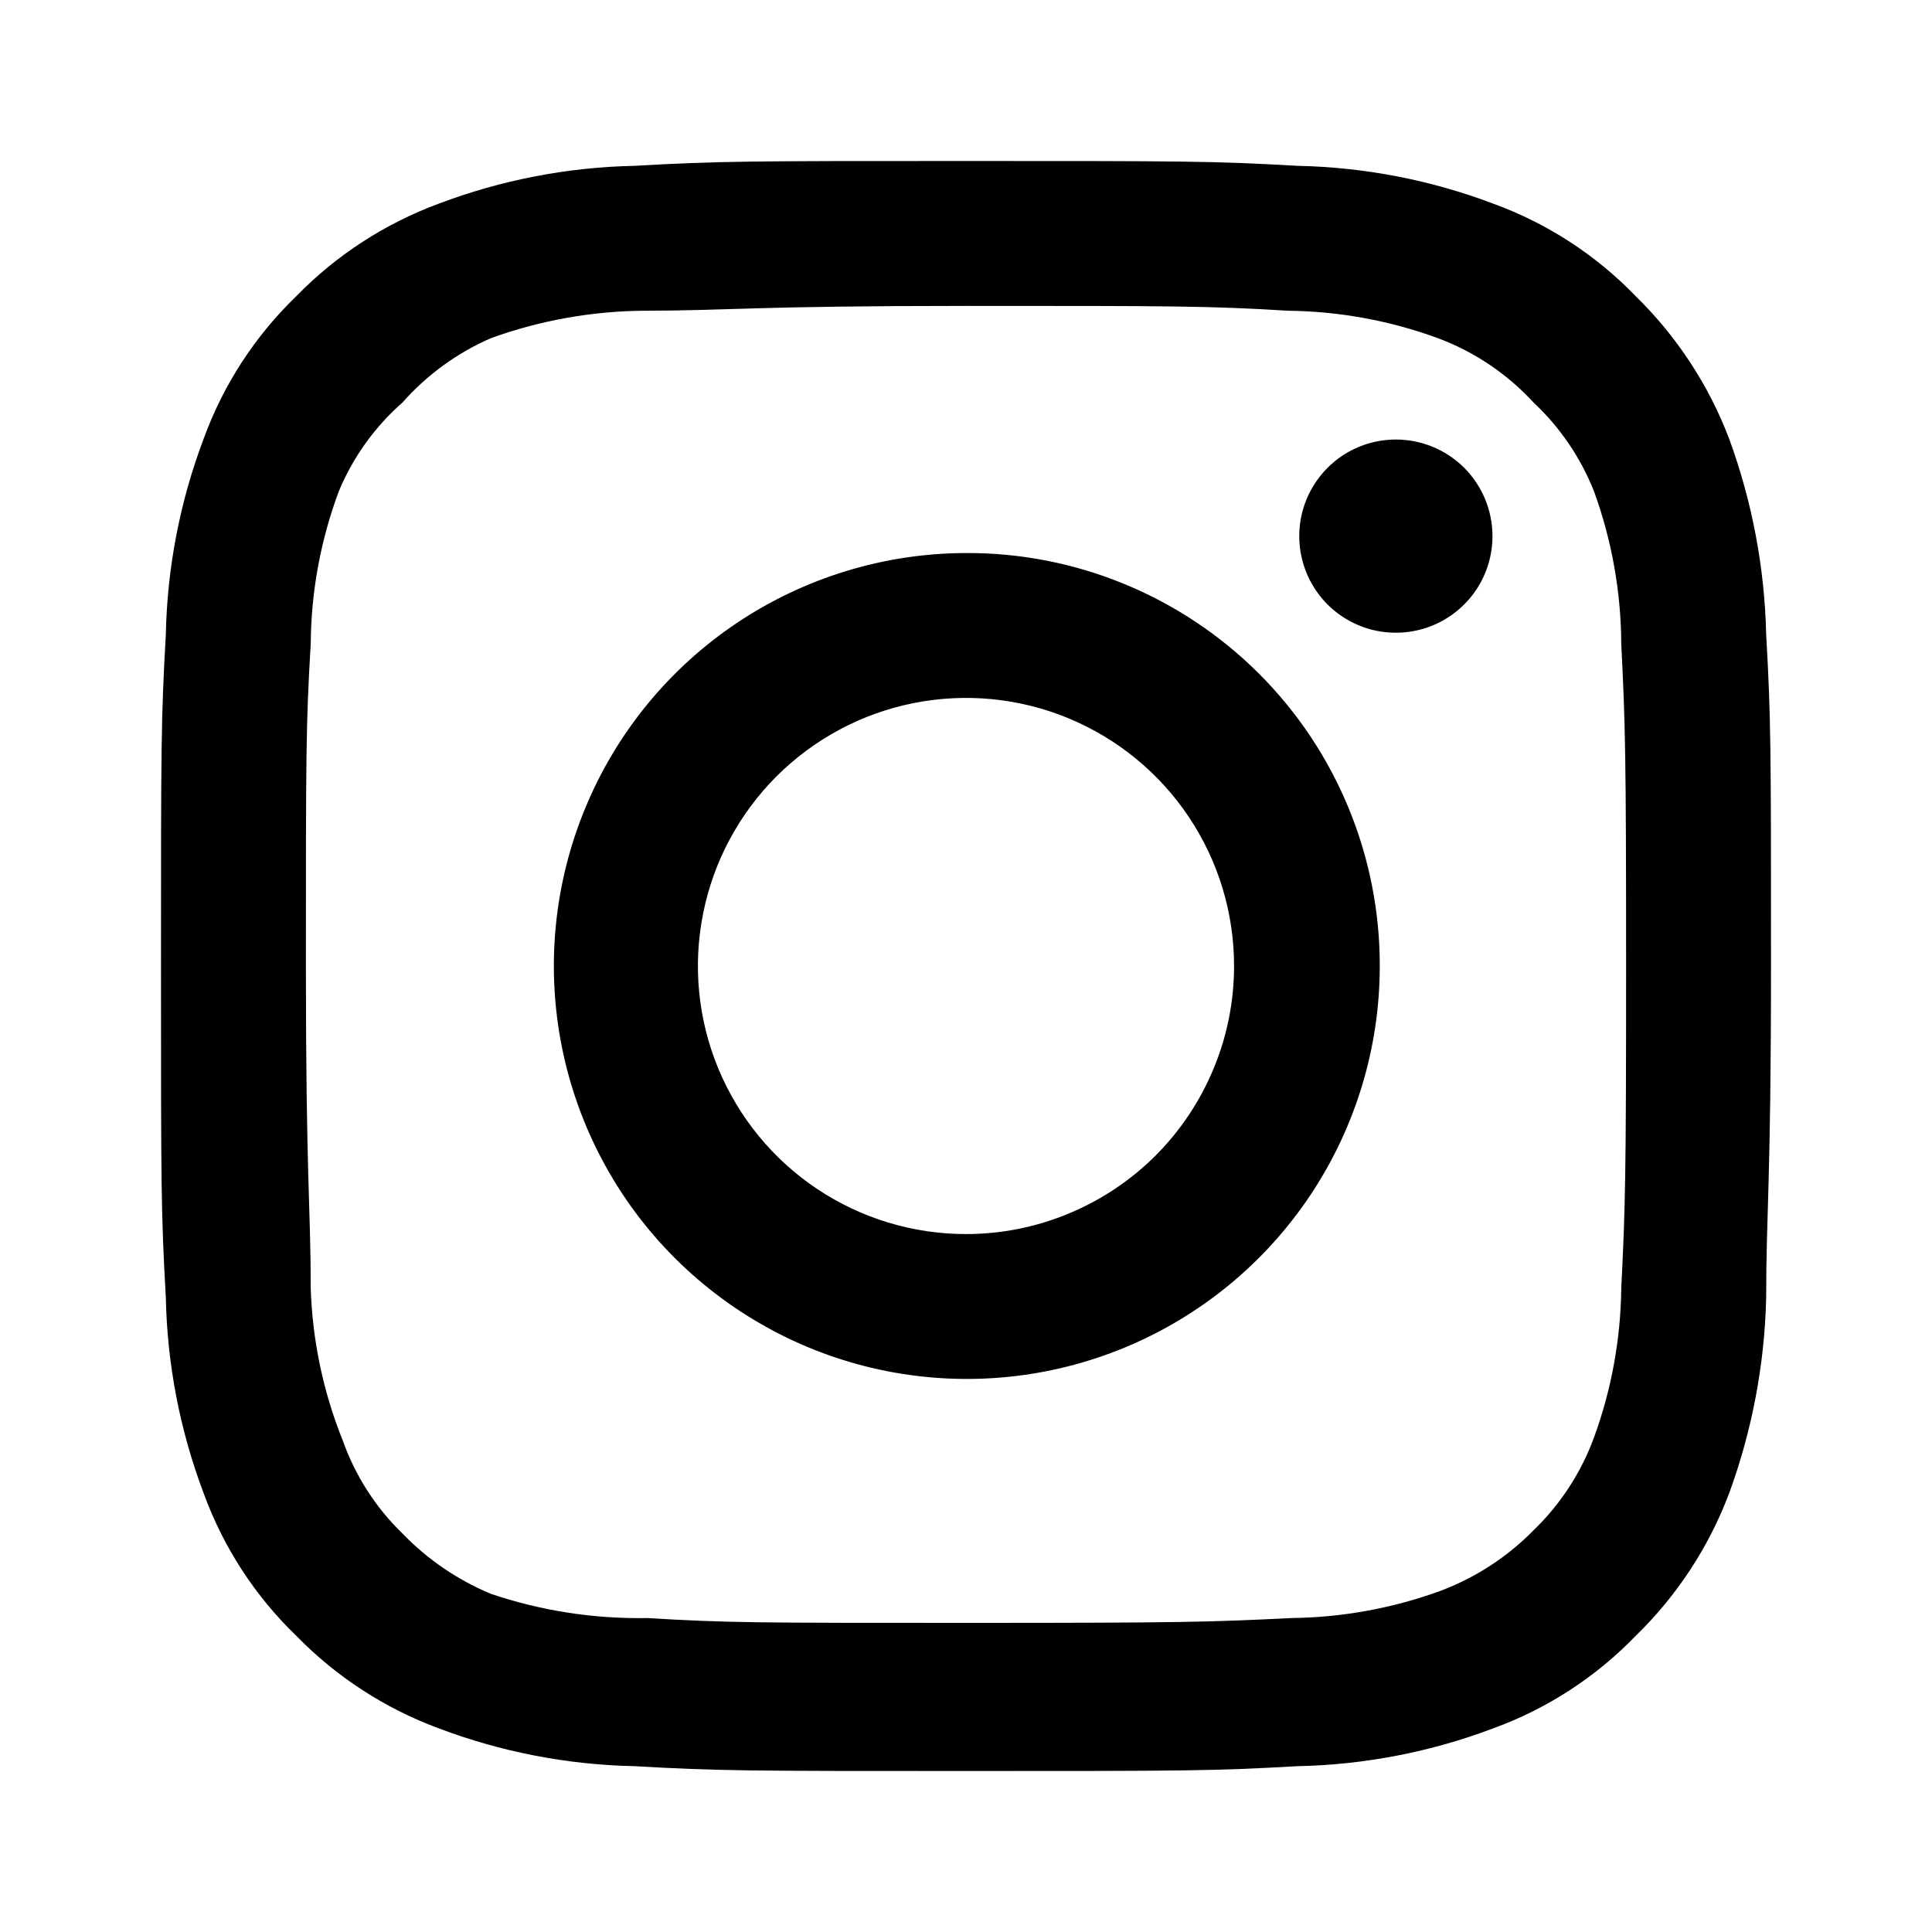
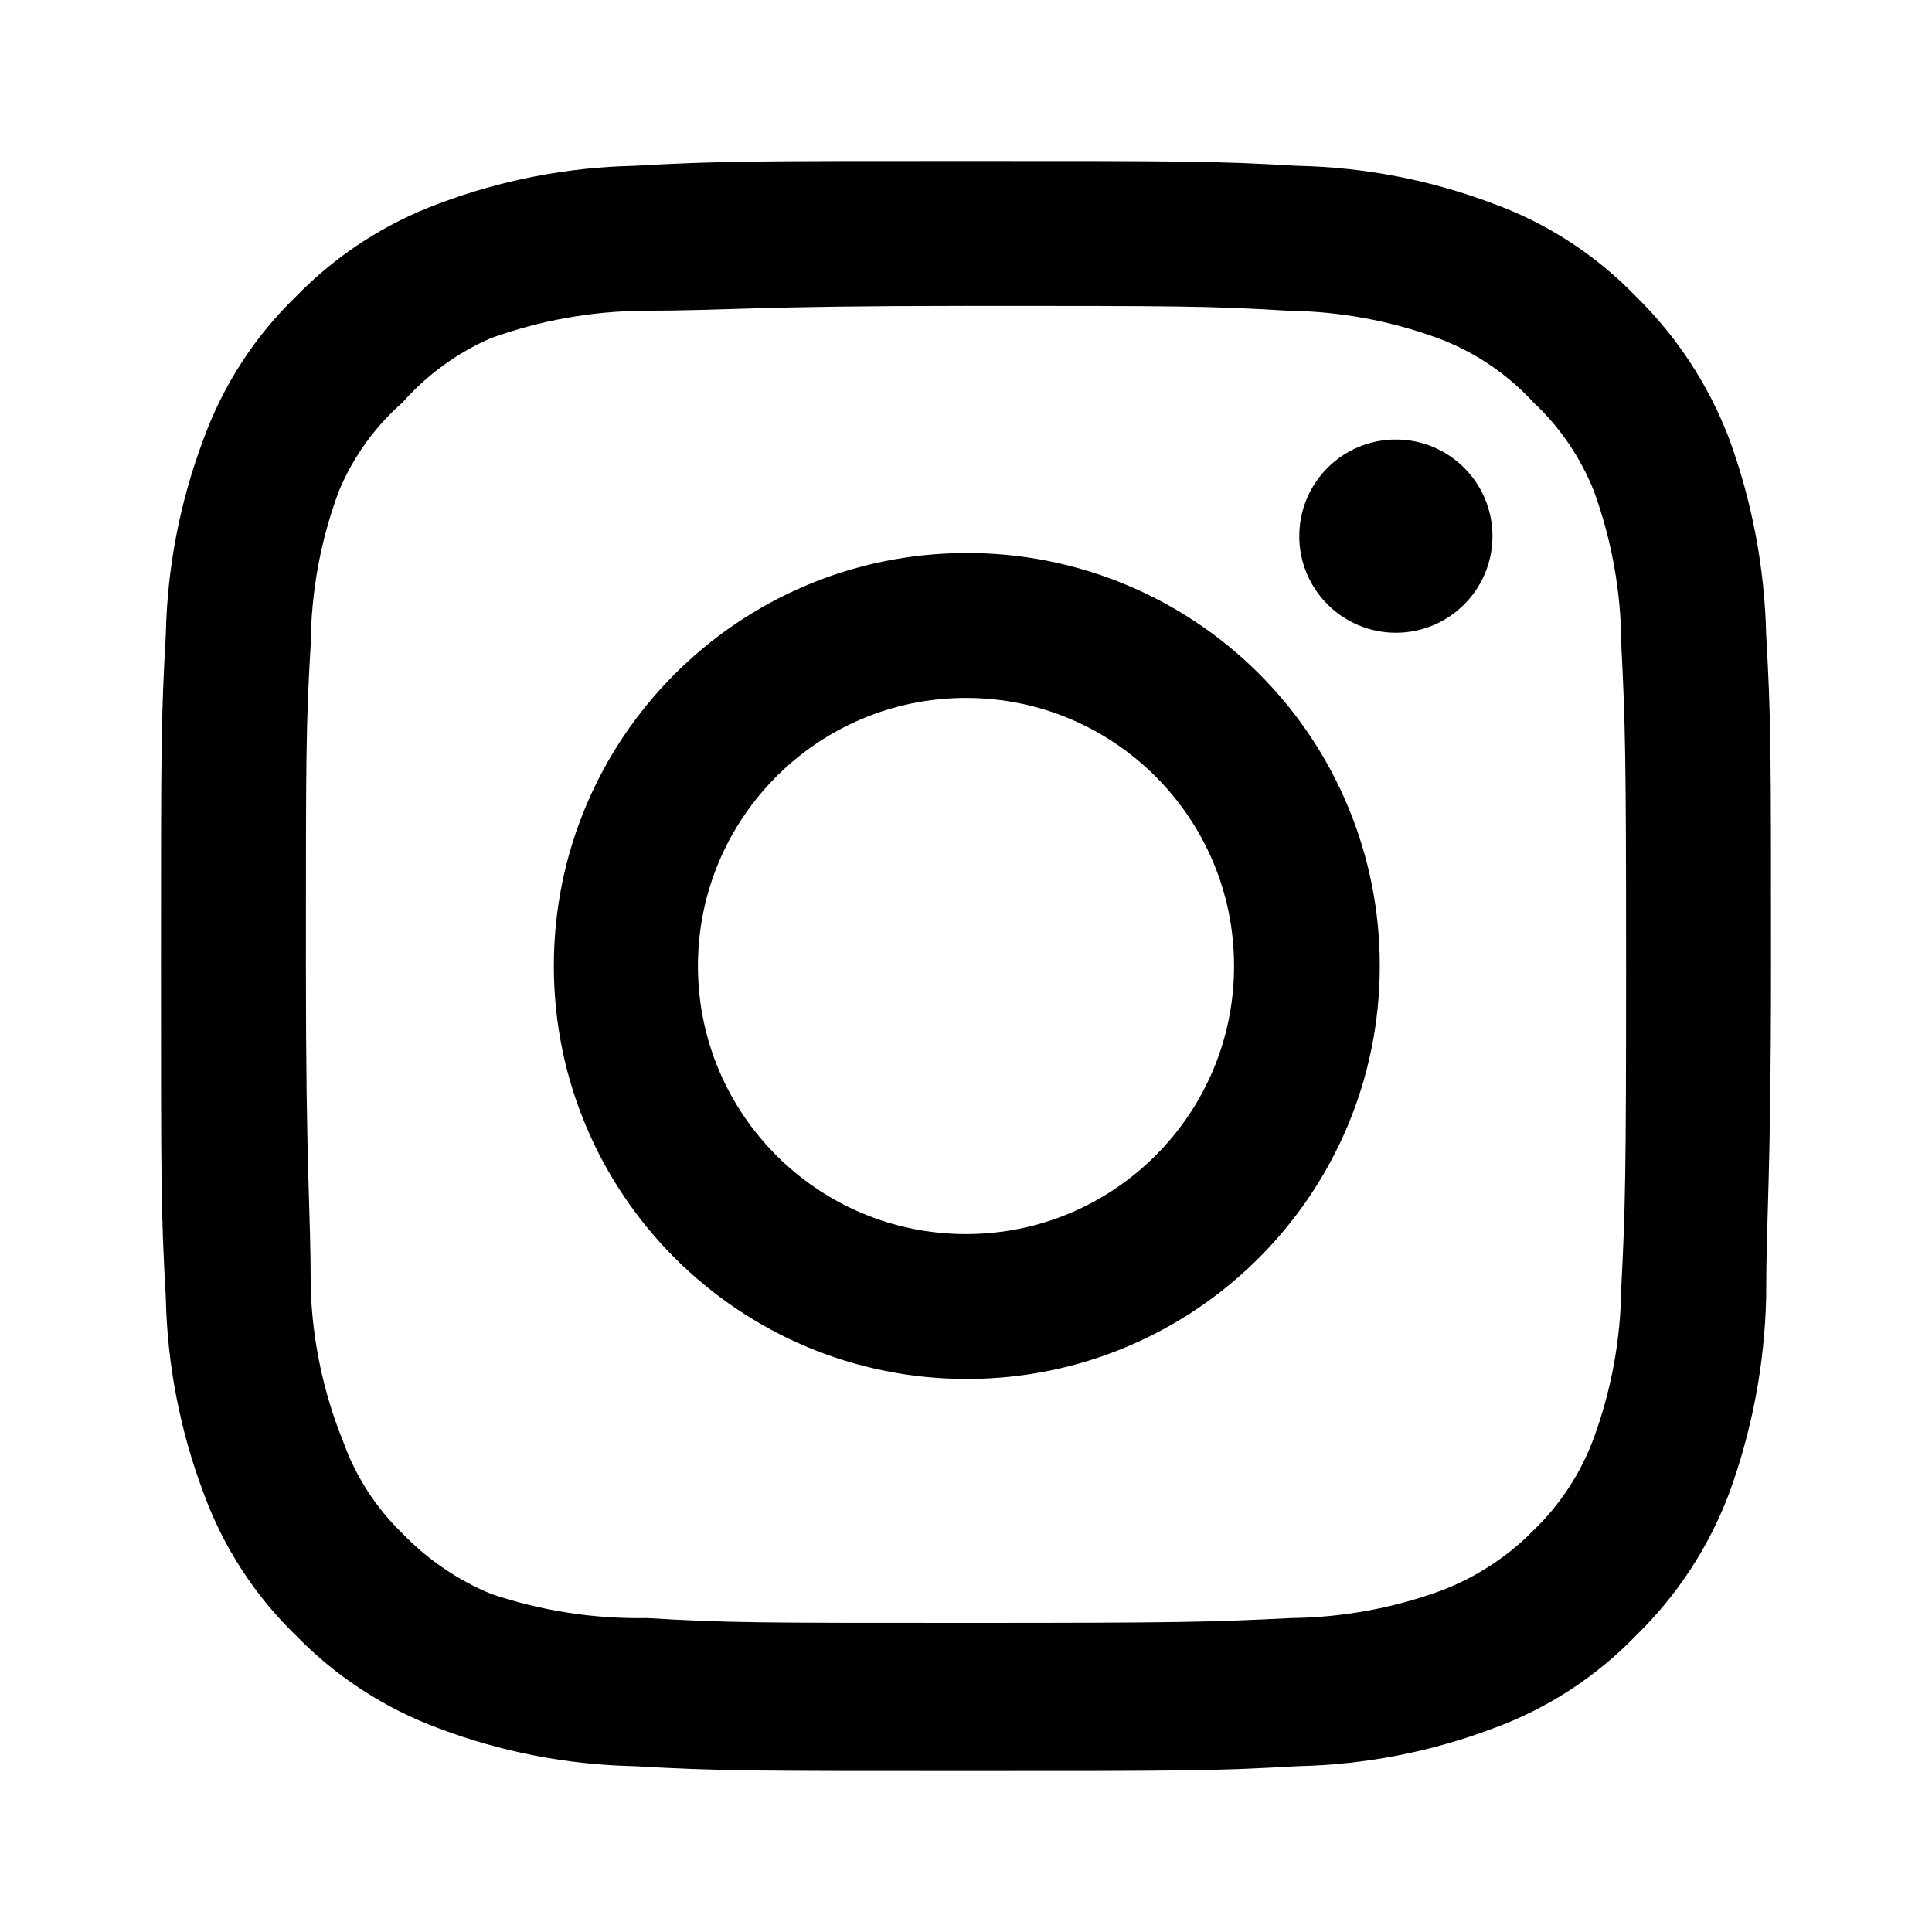
- <svg xmlns="http://www.w3.org/2000/svg" width="24" height="24" viewBox="0 0 24 24">
-   <g id="u:instagram">
-     <path id="Vector" d="M17.34 5.46C17.103 5.46 16.871 5.53 16.673 5.662C16.476 5.794 16.322 5.982 16.231 6.201C16.14 6.42 16.117 6.661 16.163 6.894C16.209 7.127 16.324 7.341 16.491 7.509C16.659 7.676 16.873 7.791 17.106 7.837C17.339 7.883 17.58 7.859 17.799 7.769C18.018 7.678 18.206 7.524 18.338 7.327C18.47 7.129 18.54 6.897 18.54 6.66C18.54 6.342 18.414 6.037 18.189 5.811C17.963 5.586 17.658 5.46 17.34 5.46V5.46ZM21.94 7.88C21.921 7.05 21.765 6.229 21.48 5.45C21.226 4.783 20.83 4.179 20.32 3.68C19.825 3.167 19.22 2.774 18.55 2.53C17.773 2.236 16.951 2.077 16.12 2.06C15.06 2 14.72 2 12 2C9.28 2 8.94 2 7.88 2.06C7.049 2.077 6.227 2.236 5.45 2.53C4.782 2.777 4.177 3.17 3.68 3.68C3.167 4.175 2.774 4.78 2.53 5.45C2.236 6.227 2.077 7.049 2.06 7.88C2 8.94 2 9.28 2 12C2 14.72 2 15.06 2.06 16.12C2.077 16.951 2.236 17.773 2.53 18.55C2.774 19.22 3.167 19.825 3.68 20.32C4.177 20.83 4.782 21.223 5.45 21.47C6.227 21.764 7.049 21.923 7.88 21.94C8.94 22 9.28 22 12 22C14.72 22 15.06 22 16.12 21.94C16.951 21.923 17.773 21.764 18.55 21.47C19.22 21.226 19.825 20.833 20.32 20.32C20.832 19.823 21.228 19.218 21.48 18.55C21.765 17.771 21.921 16.95 21.94 16.12C21.94 15.06 22 14.72 22 12C22 9.28 22 8.94 21.94 7.88V7.88ZM20.14 16C20.133 16.635 20.018 17.264 19.8 17.86C19.64 18.295 19.384 18.688 19.05 19.01C18.726 19.34 18.333 19.596 17.9 19.76C17.304 19.978 16.675 20.093 16.04 20.1C15.04 20.15 14.67 20.16 12.04 20.16C9.41 20.16 9.04 20.16 8.04 20.1C7.381 20.112 6.725 20.011 6.1 19.8C5.686 19.628 5.311 19.373 5 19.05C4.668 18.729 4.415 18.335 4.26 17.9C4.016 17.295 3.88 16.652 3.86 16C3.86 15 3.8 14.63 3.8 12C3.8 9.37 3.8 9 3.86 8C3.864 7.351 3.983 6.708 4.21 6.1C4.386 5.678 4.656 5.302 5 5C5.304 4.656 5.679 4.383 6.1 4.2C6.71 3.98 7.352 3.865 8 3.86C9 3.86 9.37 3.8 12 3.8C14.63 3.8 15 3.8 16 3.86C16.635 3.867 17.264 3.982 17.86 4.2C18.314 4.369 18.722 4.643 19.05 5C19.378 5.307 19.634 5.683 19.8 6.1C20.022 6.709 20.137 7.352 20.14 8C20.19 9 20.2 9.37 20.2 12C20.2 14.63 20.19 15 20.14 16ZM12 6.87C10.986 6.872 9.995 7.175 9.153 7.739C8.31 8.304 7.654 9.106 7.268 10.044C6.881 10.981 6.781 12.012 6.98 13.007C7.179 14.001 7.668 14.915 8.386 15.631C9.104 16.347 10.018 16.835 11.013 17.032C12.008 17.229 13.039 17.127 13.976 16.738C14.912 16.35 15.713 15.692 16.276 14.849C16.839 14.006 17.14 13.014 17.14 12C17.141 11.325 17.009 10.657 16.751 10.033C16.493 9.409 16.115 8.843 15.637 8.366C15.159 7.889 14.592 7.512 13.968 7.255C13.344 6.998 12.675 6.867 12 6.87V6.87ZM12 15.33C11.341 15.33 10.698 15.135 10.15 14.769C9.602 14.403 9.176 13.883 8.923 13.274C8.671 12.666 8.605 11.996 8.734 11.35C8.862 10.704 9.18 10.111 9.645 9.645C10.111 9.18 10.704 8.862 11.35 8.734C11.996 8.605 12.666 8.671 13.274 8.923C13.883 9.176 14.403 9.602 14.769 10.15C15.135 10.698 15.33 11.341 15.33 12C15.33 12.437 15.244 12.87 15.076 13.274C14.909 13.678 14.664 14.045 14.355 14.355C14.045 14.664 13.678 14.909 13.274 15.076C12.87 15.244 12.437 15.33 12 15.33V15.33Z" />
-   </g>
+ <svg xmlns="http://www.w3.org/2000/svg" width="24" height="24">
+   <path d="M17.34 5.46a1.2 1.2 0 100 2.4 1.2 1.2 0 000-2.4zm4.6 2.42a7.588 7.588 0 00-.46-2.43 4.94 4.94 0 00-1.16-1.77 4.7 4.7 0 00-1.77-1.15 7.3 7.3 0 00-2.43-.47C15.06 2 14.72 2 12 2s-3.06 0-4.12.06a7.3 7.3 0 00-2.43.47 4.78 4.78 0 00-1.77 1.15 4.7 4.7 0 00-1.15 1.77 7.3 7.3 0 00-.47 2.43C2 8.94 2 9.28 2 12s0 3.06.06 4.12a7.3 7.3 0 00.47 2.43 4.7 4.7 0 001.15 1.77 4.78 4.78 0 001.77 1.15 7.3 7.3 0 002.43.47C8.94 22 9.28 22 12 22s3.06 0 4.12-.06a7.3 7.3 0 002.43-.47 4.7 4.7 0 001.77-1.15 4.85 4.85 0 001.16-1.77c.285-.78.44-1.6.46-2.43 0-1.06.06-1.4.06-4.12s0-3.06-.06-4.12zM20.14 16a5.61 5.61 0 01-.34 1.86 3.06 3.06 0 01-.75 1.15c-.324.33-.717.586-1.15.75a5.61 5.61 0 01-1.86.34c-1 .05-1.37.06-4 .06s-3 0-4-.06a5.73 5.73 0 01-1.94-.3 3.27 3.27 0 01-1.1-.75 3 3 0 01-.74-1.15 5.54 5.54 0 01-.4-1.9c0-1-.06-1.37-.06-4s0-3 .06-4a5.54 5.54 0 01.35-1.9A3 3 0 015 5a3.14 3.14 0 011.1-.8A5.73 5.73 0 018 3.86c1 0 1.37-.06 4-.06s3 0 4 .06a5.61 5.61 0 011.86.34 3.06 3.06 0 011.19.8c.328.307.584.683.75 1.1.222.609.337 1.252.34 1.9.05 1 .06 1.37.06 4s-.01 3-.06 4zM12 6.87A5.13 5.13 0 1017.14 12 5.12 5.12 0 0012 6.87zm0 8.46a3.33 3.33 0 110-6.66 3.33 3.33 0 010 6.66z" />
</svg>
